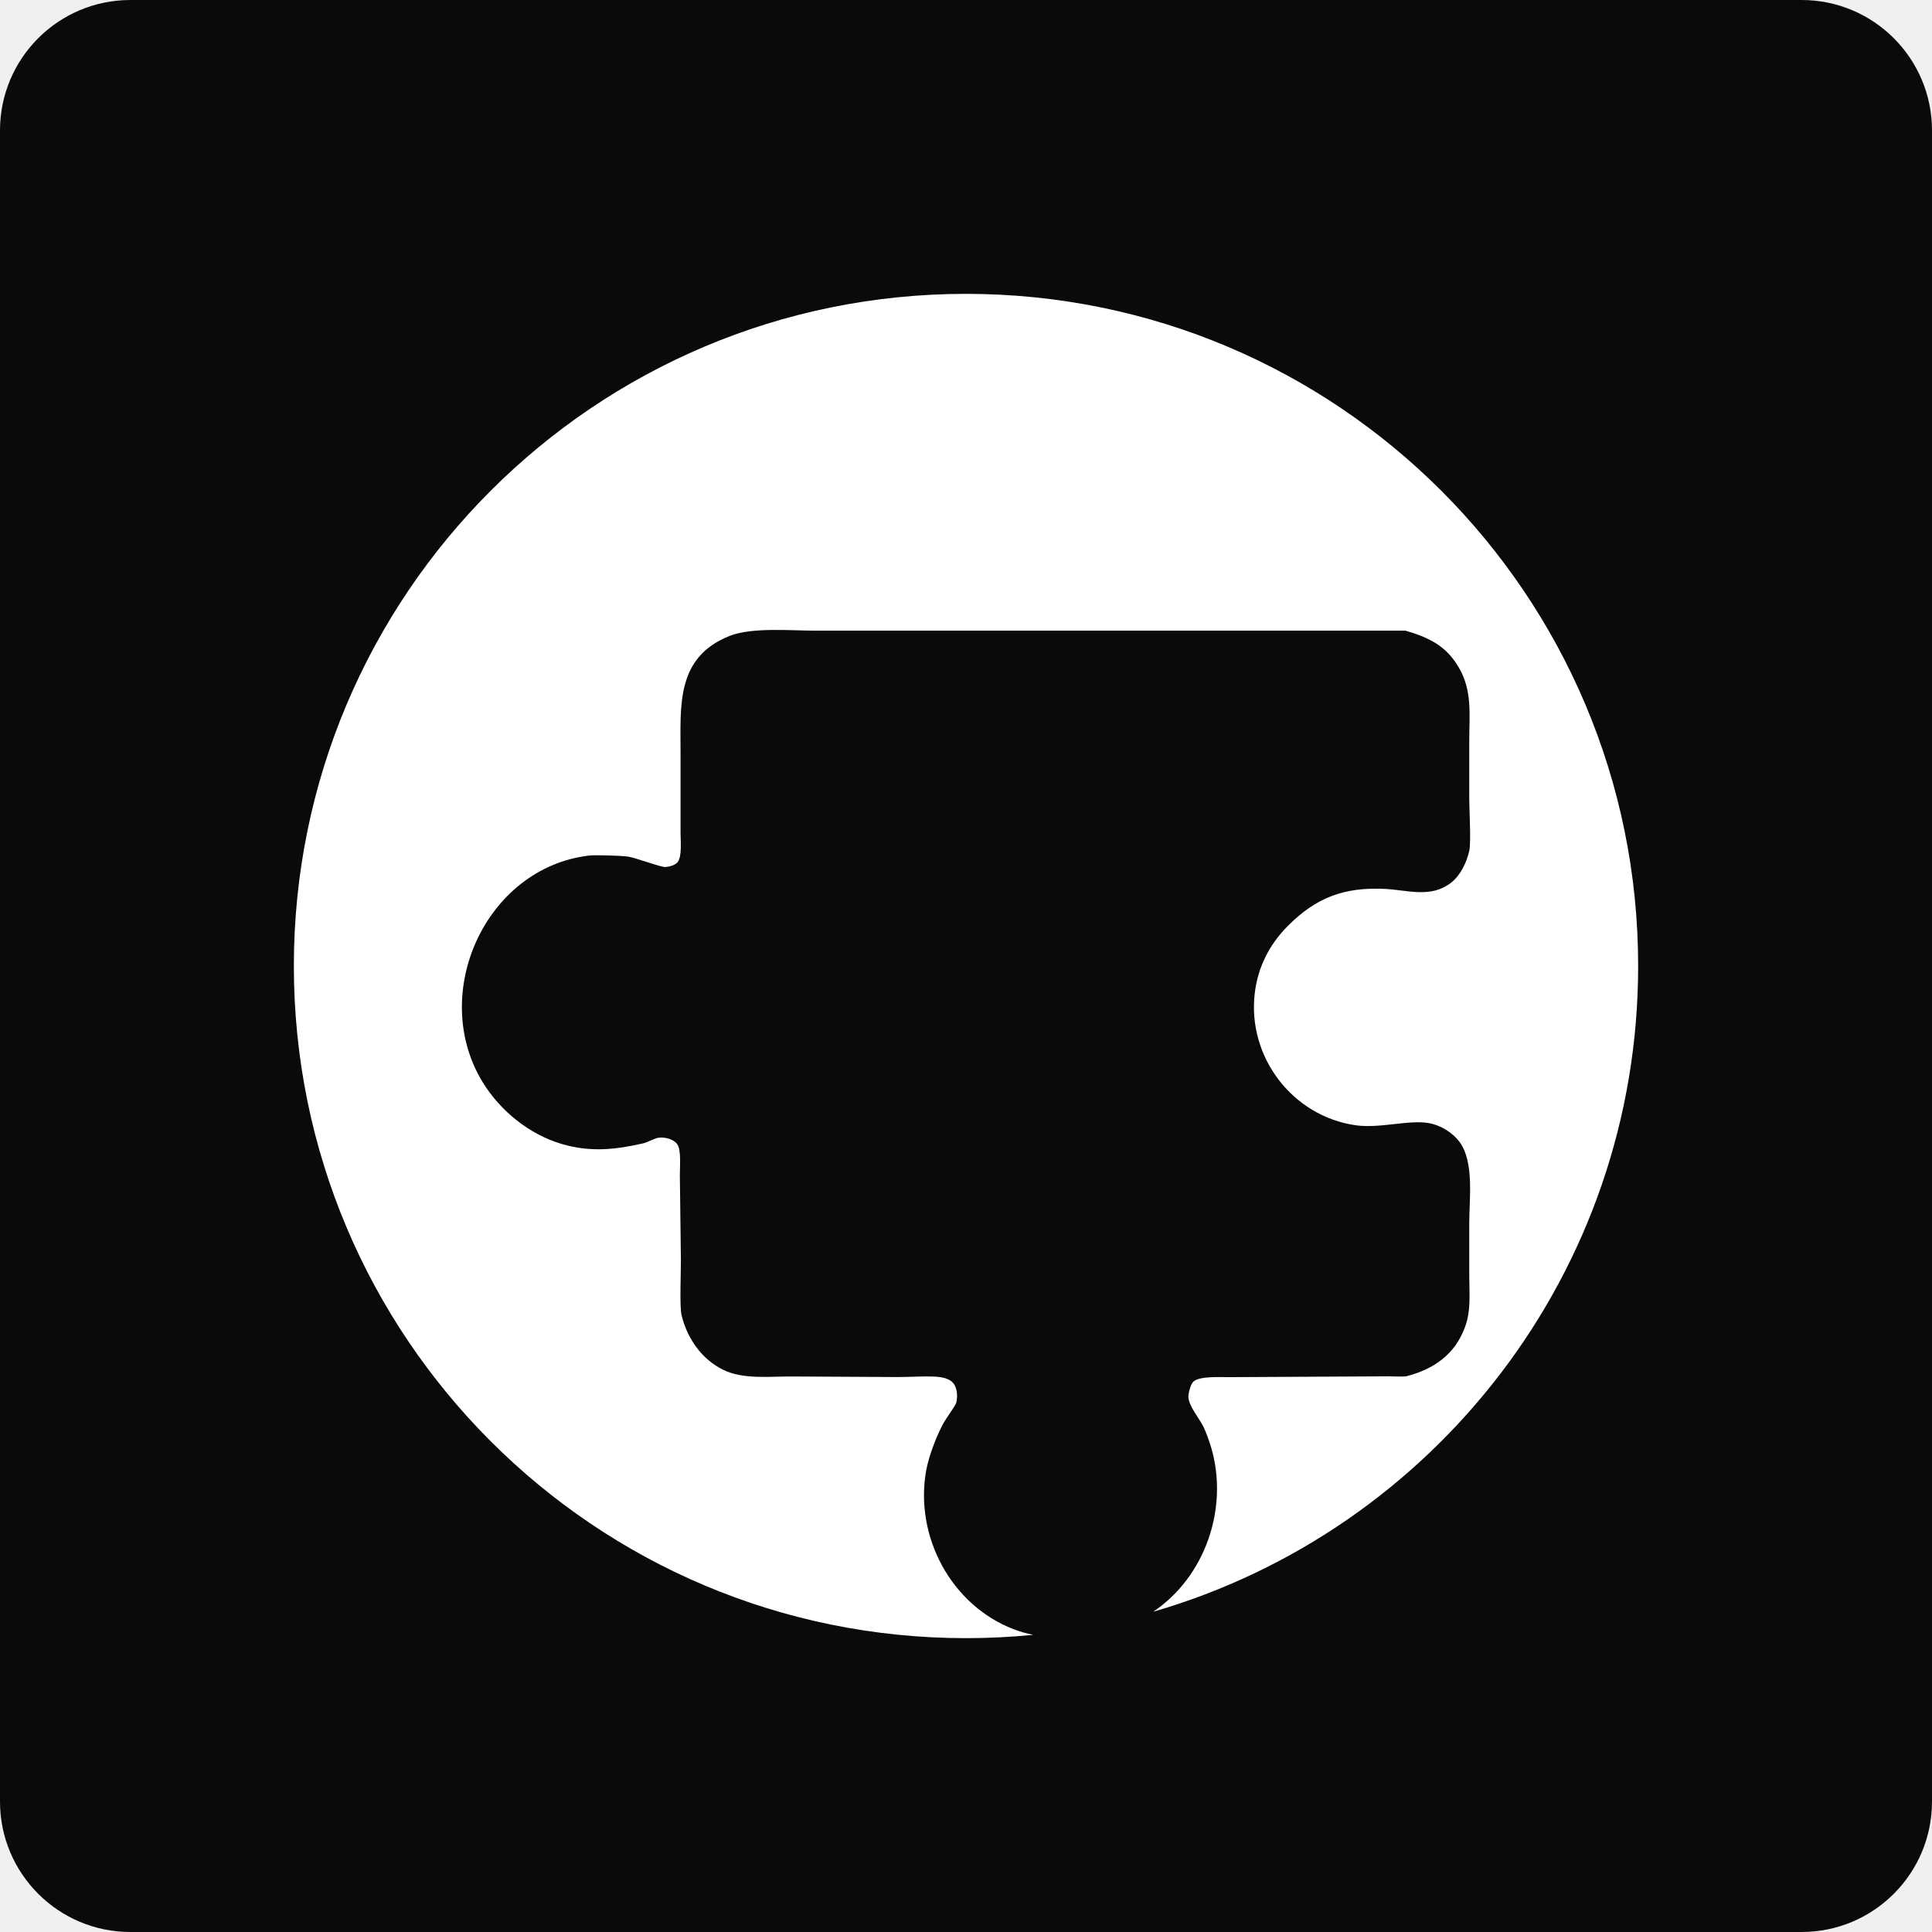
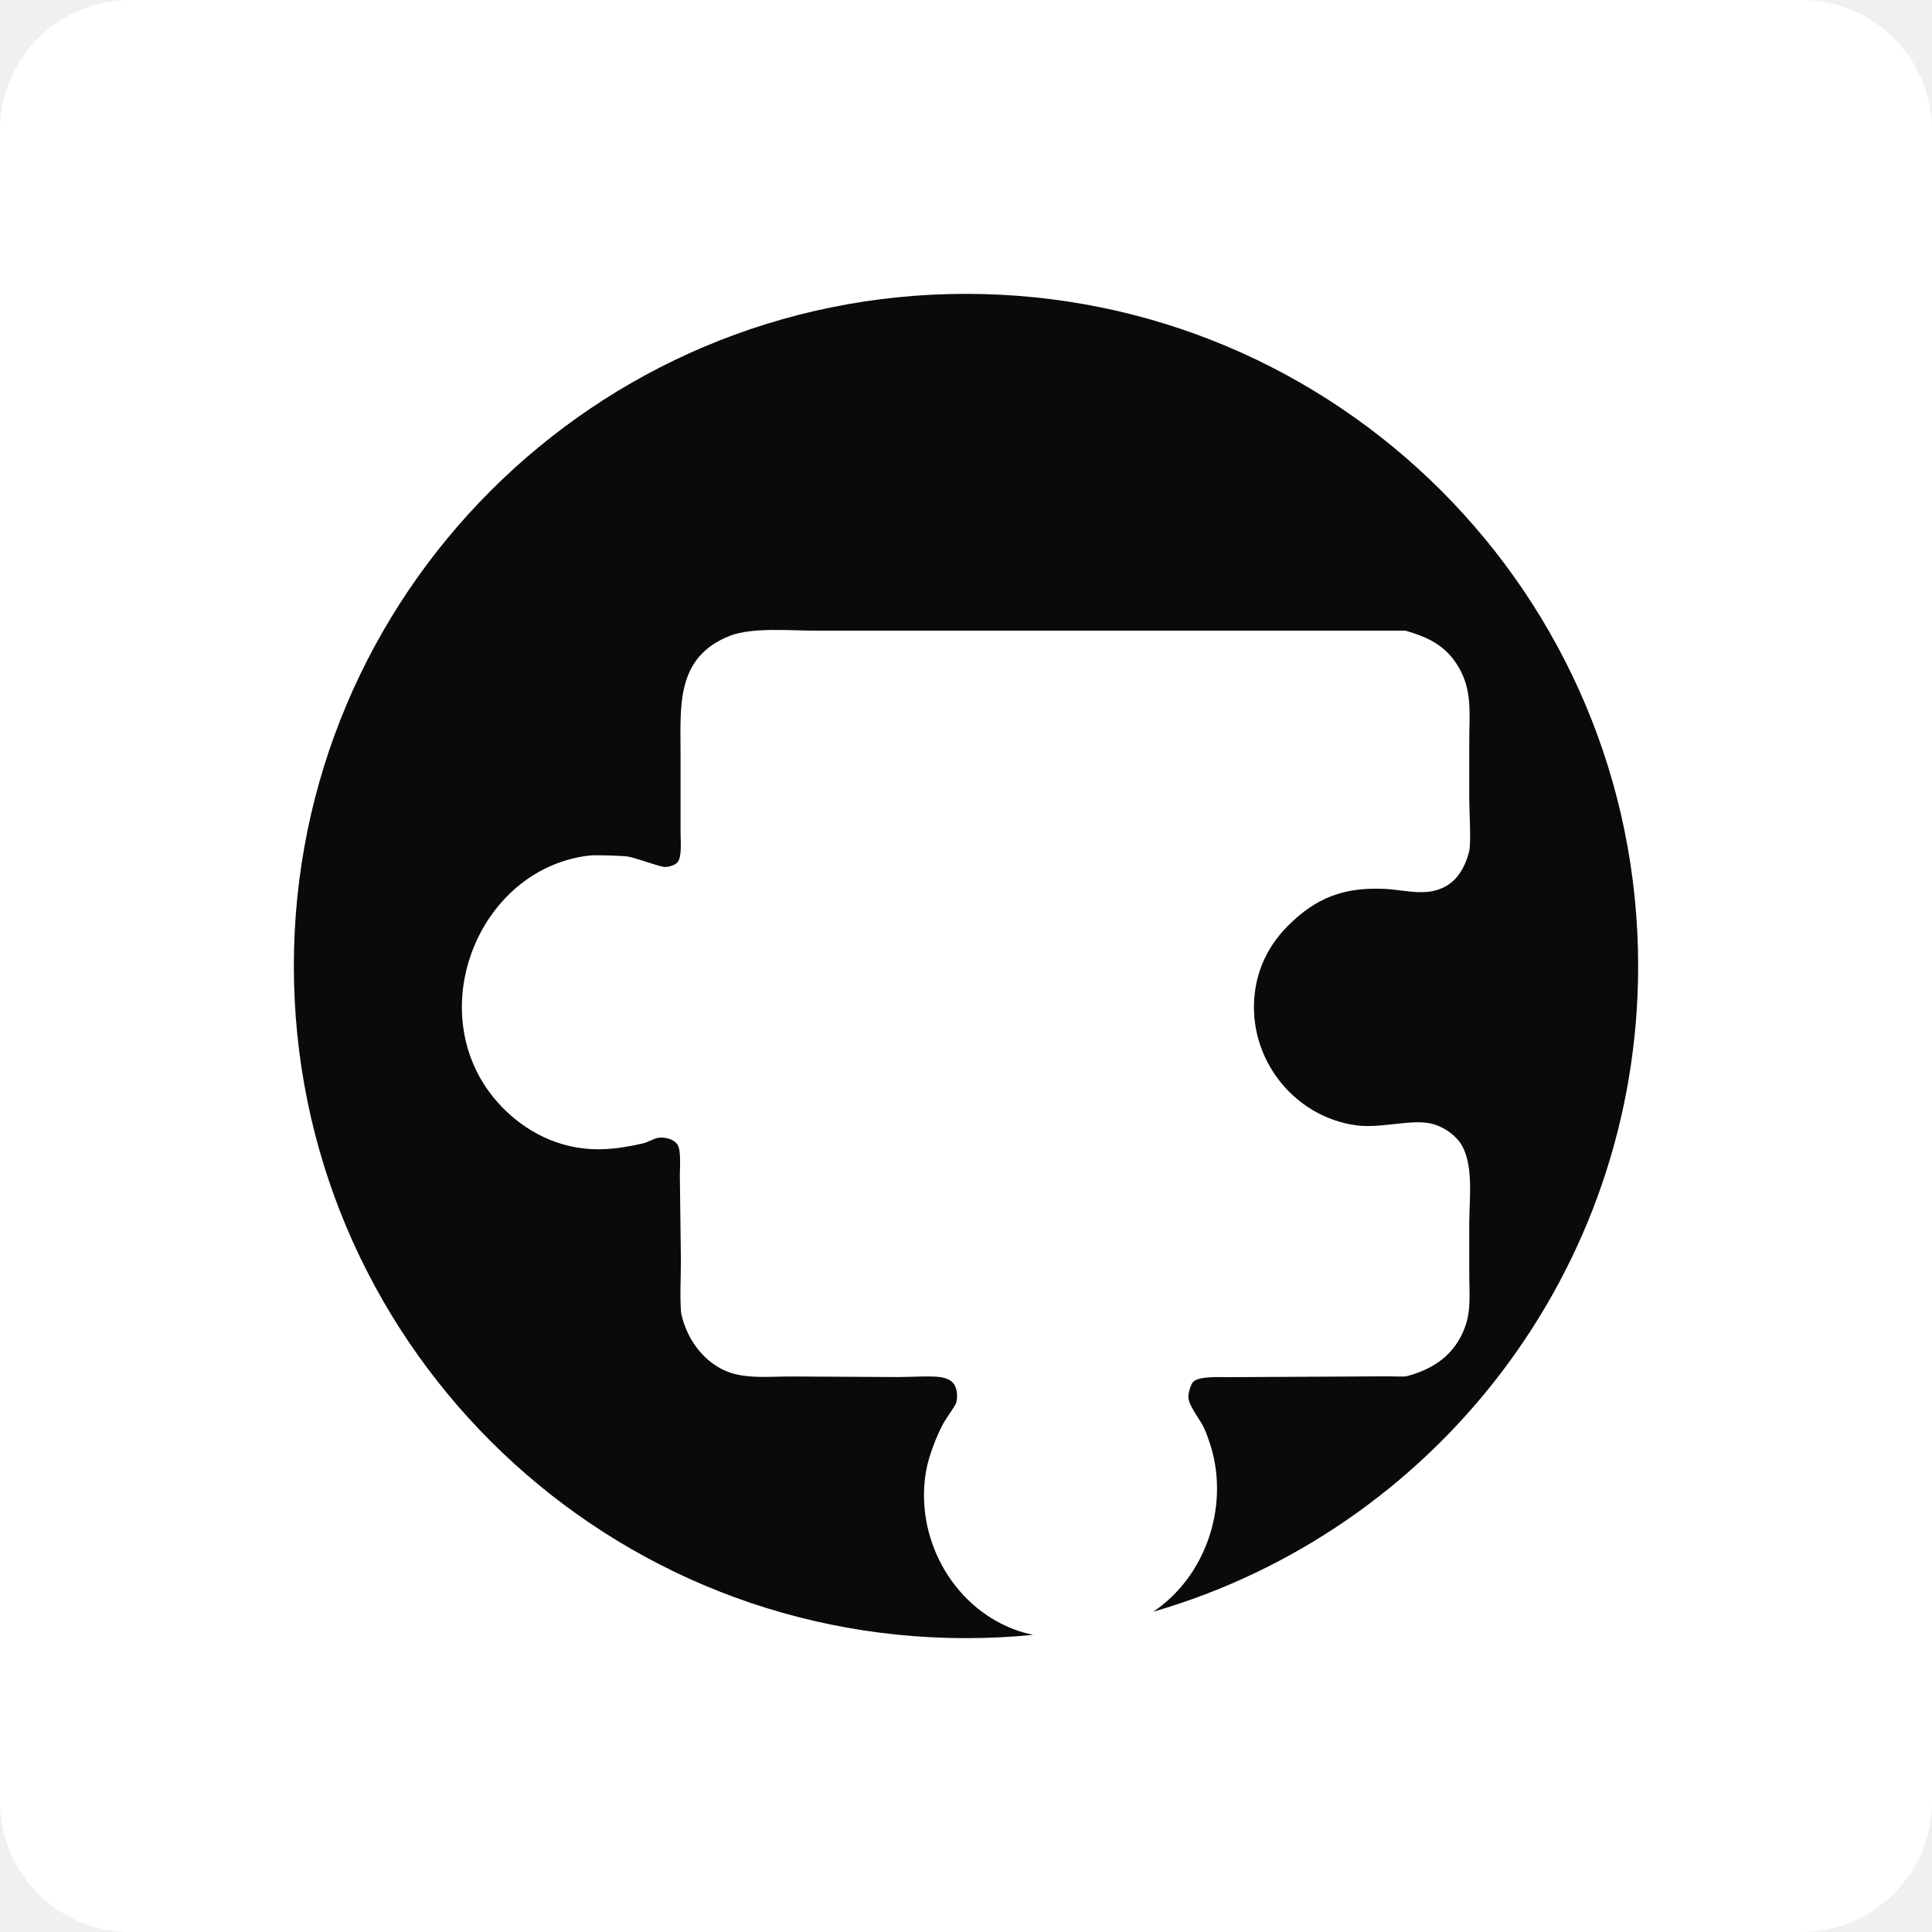
<svg xmlns="http://www.w3.org/2000/svg" viewBox="631.512 373.873 526.162 526.162" role="img" aria-label="Capisum">
  <defs>
    <style>
-       .bg { fill: #0a0a0a; }
-       .mark { fill: #ffffff; }
+       .bg { fill: #ffffff; }
+       .mark { fill: #0a0a0a; }
      @media (prefers-color-scheme: dark) {
-         .bg { fill: #ffffff; }
-         .mark { fill: #0a0a0a; }
+         .bg { fill: #0a0a0a; }
+         .mark { fill: #ffffff; }
      }
    </style>
  </defs>
  <path class="bg" d="M667.033 373.873 L1122.154 373.873 C1141.771 373.873 1157.674 389.776 1157.674 409.394 L1157.674 864.515 C1157.674 884.132 1141.771 900.035 1122.154 900.035 L667.033 900.035 C647.415 900.035 631.512 884.132 631.512 864.515 L631.512 409.394 C631.512 389.776 647.415 373.873 667.033 373.873 Z" />
  <path class="mark" d="M711.54 636.954 C711.54 535.857 793.496 453.901 894.593 453.901 C995.691 453.901 1077.647 535.857 1077.647 636.954 C1077.647 720.359 1021.867 790.735 945.577 812.814 C959.674 803.365 966.222 784.623 961.369 768.102 C960.924 766.586 960.047 764.137 959.393 762.714 C958.329 760.397 955.389 757.005 955.16 754.49 C955.068 753.489 955.744 750.977 956.43 750.236 C957.97 748.571 963.951 748.938 965.886 748.928 L995.115 748.777 L1009.521 748.702 C1010.389 748.698 1013.877 748.858 1014.575 748.676 C1022.037 746.728 1027.793 742.734 1030.522 735.206 C1032.177 730.64 1031.651 726.111 1031.651 721.326 L1031.651 706.829 C1031.651 700.407 1033.011 690.477 1029.111 685.01 C1027.245 682.396 1023.929 680.354 1020.784 679.764 C1015.298 678.735 1007.323 681.265 1000.744 680.331 C983.547 677.89 971.218 661.796 973.224 644.457 C974.053 637.294 977.205 631.099 982.23 626.05 C989.982 618.262 997.65 615.424 1008.647 615.957 C1014.888 616.259 1021.171 618.577 1026.712 614.255 C1029.294 612.241 1030.933 608.733 1031.651 605.606 C1032.174 603.327 1031.651 594.249 1031.651 591.492 L1031.651 575.53 C1031.651 568.515 1032.528 562.025 1028.828 555.694 C1025.31 549.672 1020.645 547.504 1014.292 545.627 L884.856 545.627 L853.266 545.627 C847.05 545.627 836.358 544.644 830.261 547.045 C815.574 552.828 816.854 566.072 816.854 578.857 L816.854 600.848 C816.854 602.644 817.306 607.24 816.007 608.725 C815.286 609.55 813.792 609.902 812.761 610.001 C811.621 610.112 804.59 607.469 802.6 607.165 C800.814 606.893 793.61 606.672 791.874 606.882 C763.644 610.296 748.306 644.571 762.943 668.562 C767.735 676.417 775.697 682.846 784.536 685.436 C792.244 687.695 798.99 687.008 806.618 685.266 C807.92 684.969 809.763 683.872 810.785 683.734 C812.52 683.501 814.951 684.015 816.007 685.578 C817.087 687.174 816.639 692.101 816.662 694.002 L816.948 716.977 C816.985 719.916 816.547 729.668 817.136 732.086 C818.671 738.388 822.62 744.102 828.568 746.974 C833.985 749.591 841.153 748.714 846.981 748.745 L876.144 748.898 C878.919 748.913 885.341 748.491 887.841 748.96 C889.003 749.177 890.259 749.574 891.087 750.519 C892.248 751.843 892.349 754.29 891.934 755.907 C891.741 756.661 889.15 760.207 888.547 761.296 C886.584 764.837 884.451 770.426 883.749 774.341 C880.529 792.281 890.554 811.057 907.599 817.588 C909.243 818.218 911.023 818.723 912.882 819.105 C906.867 819.702 900.766 820.008 894.593 820.008 C793.496 820.008 711.54 738.052 711.54 636.954 Z" />
</svg>
